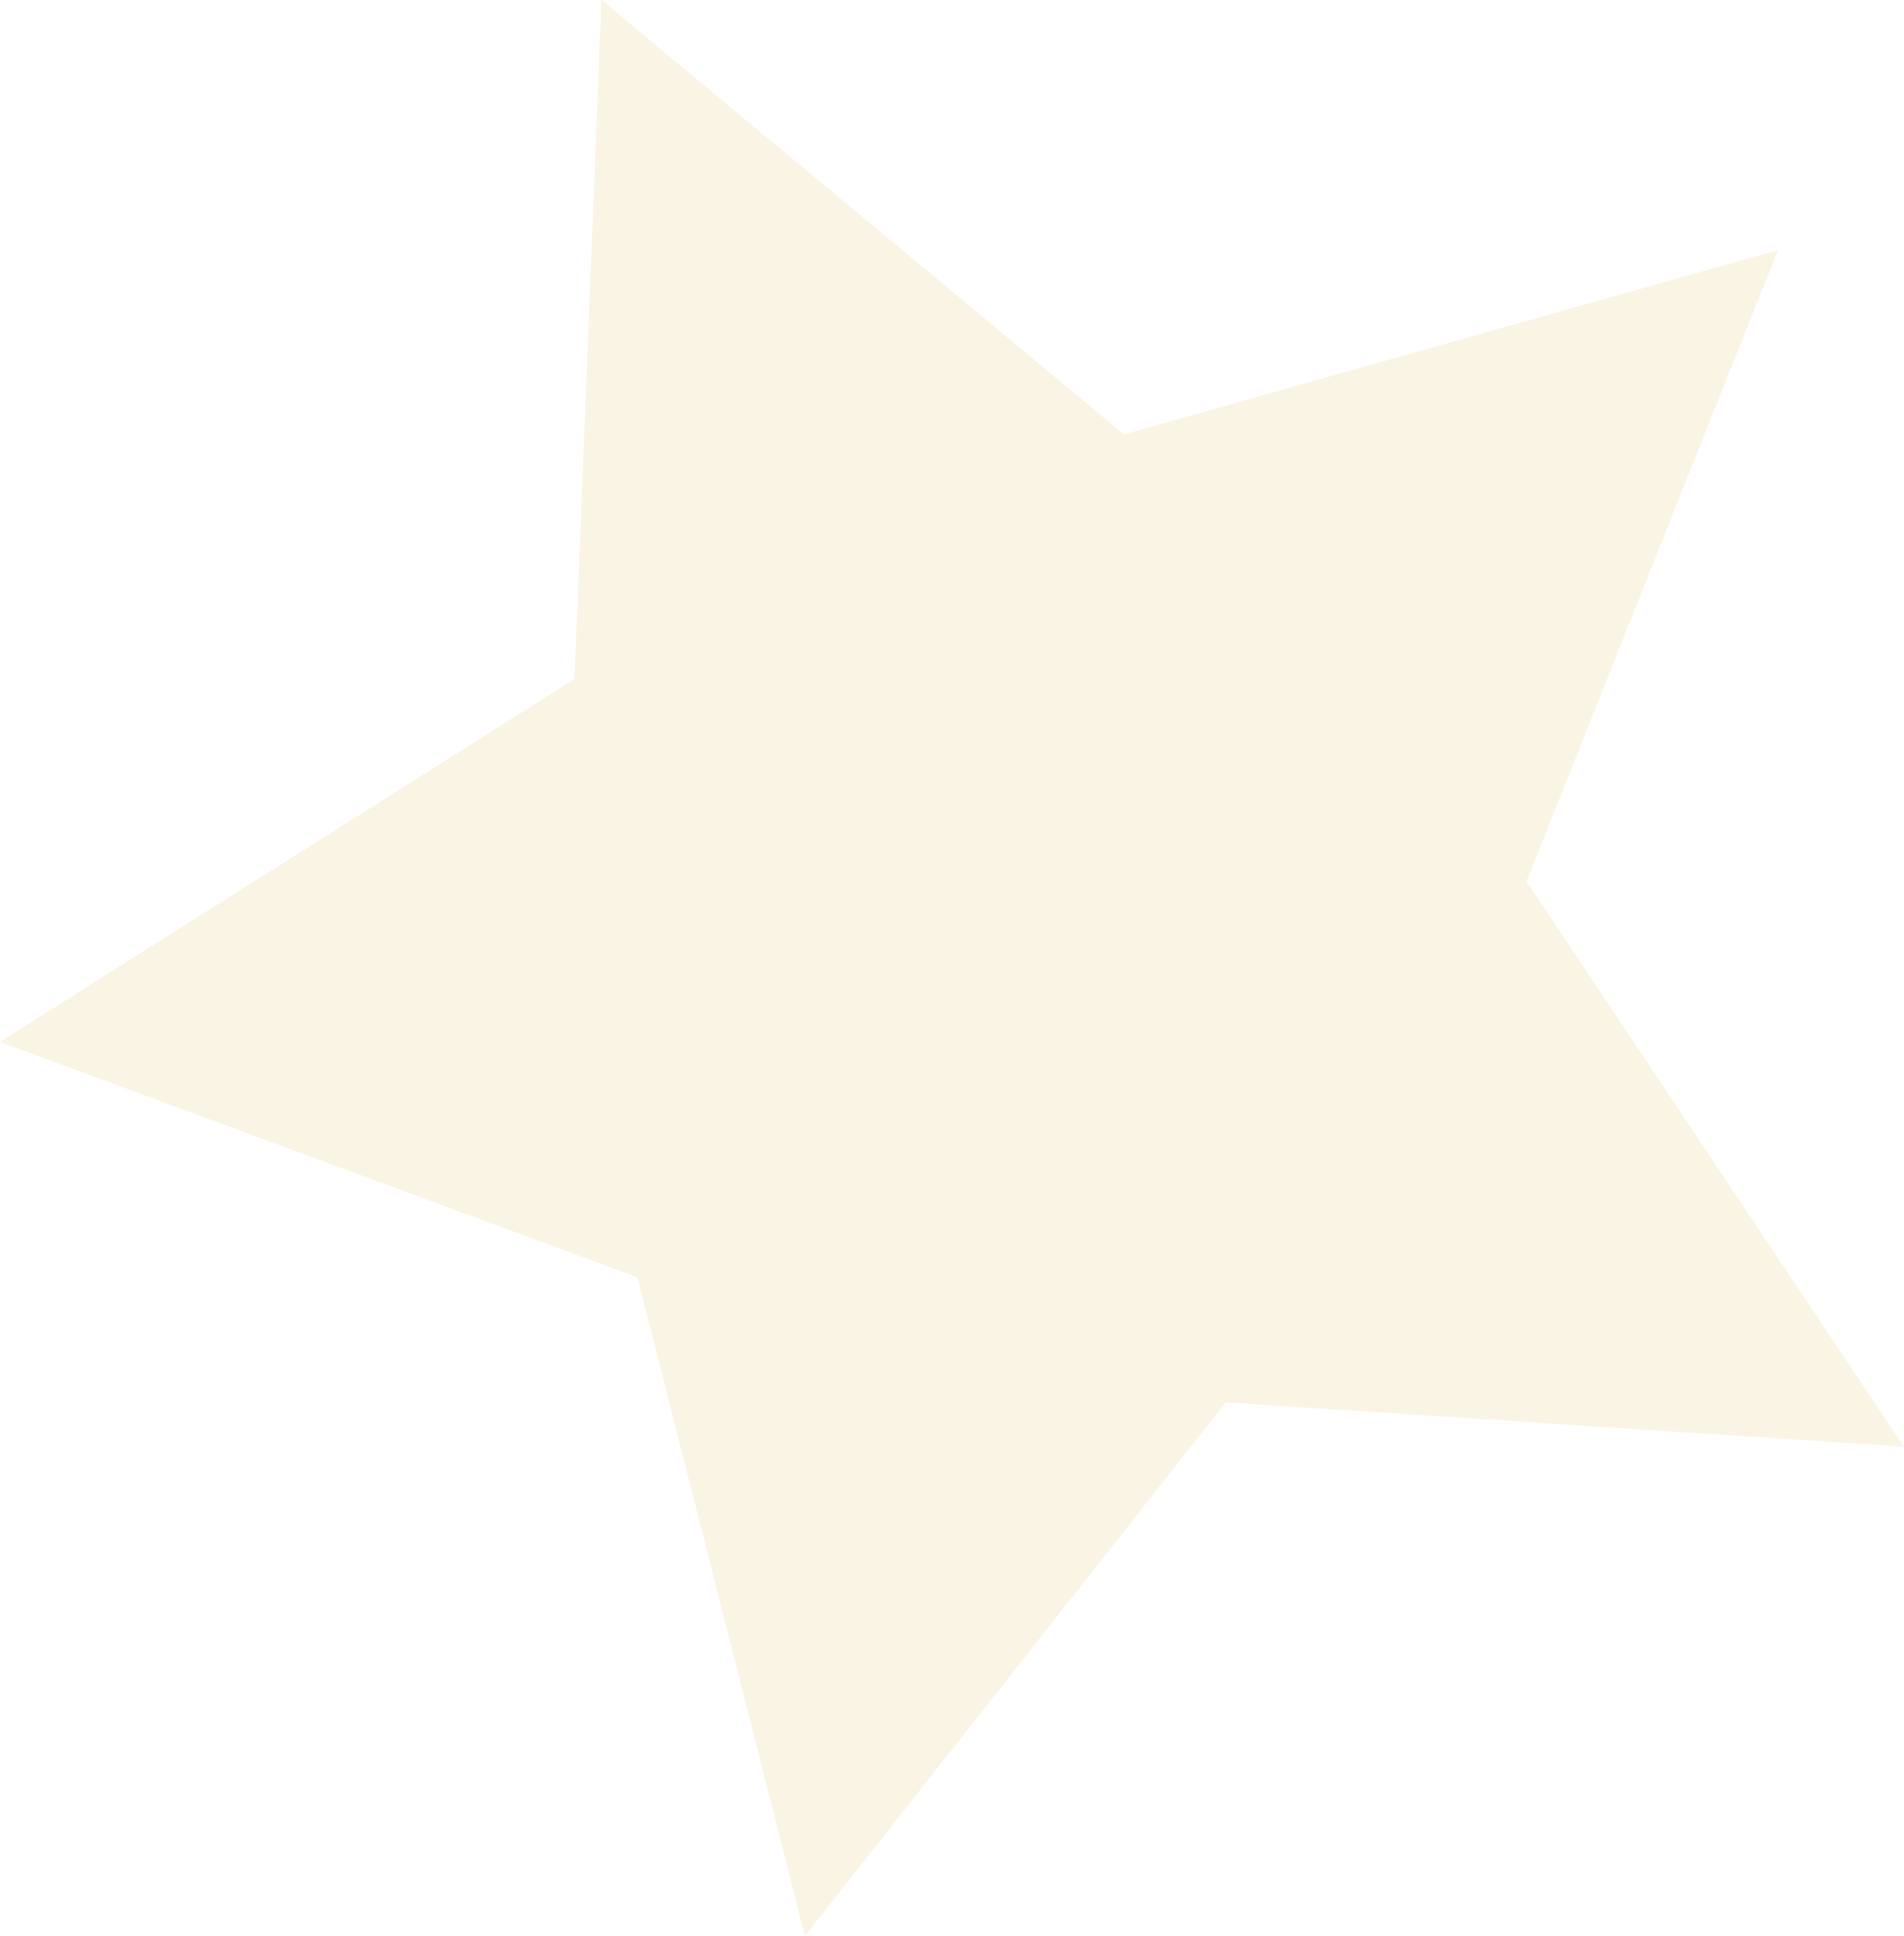
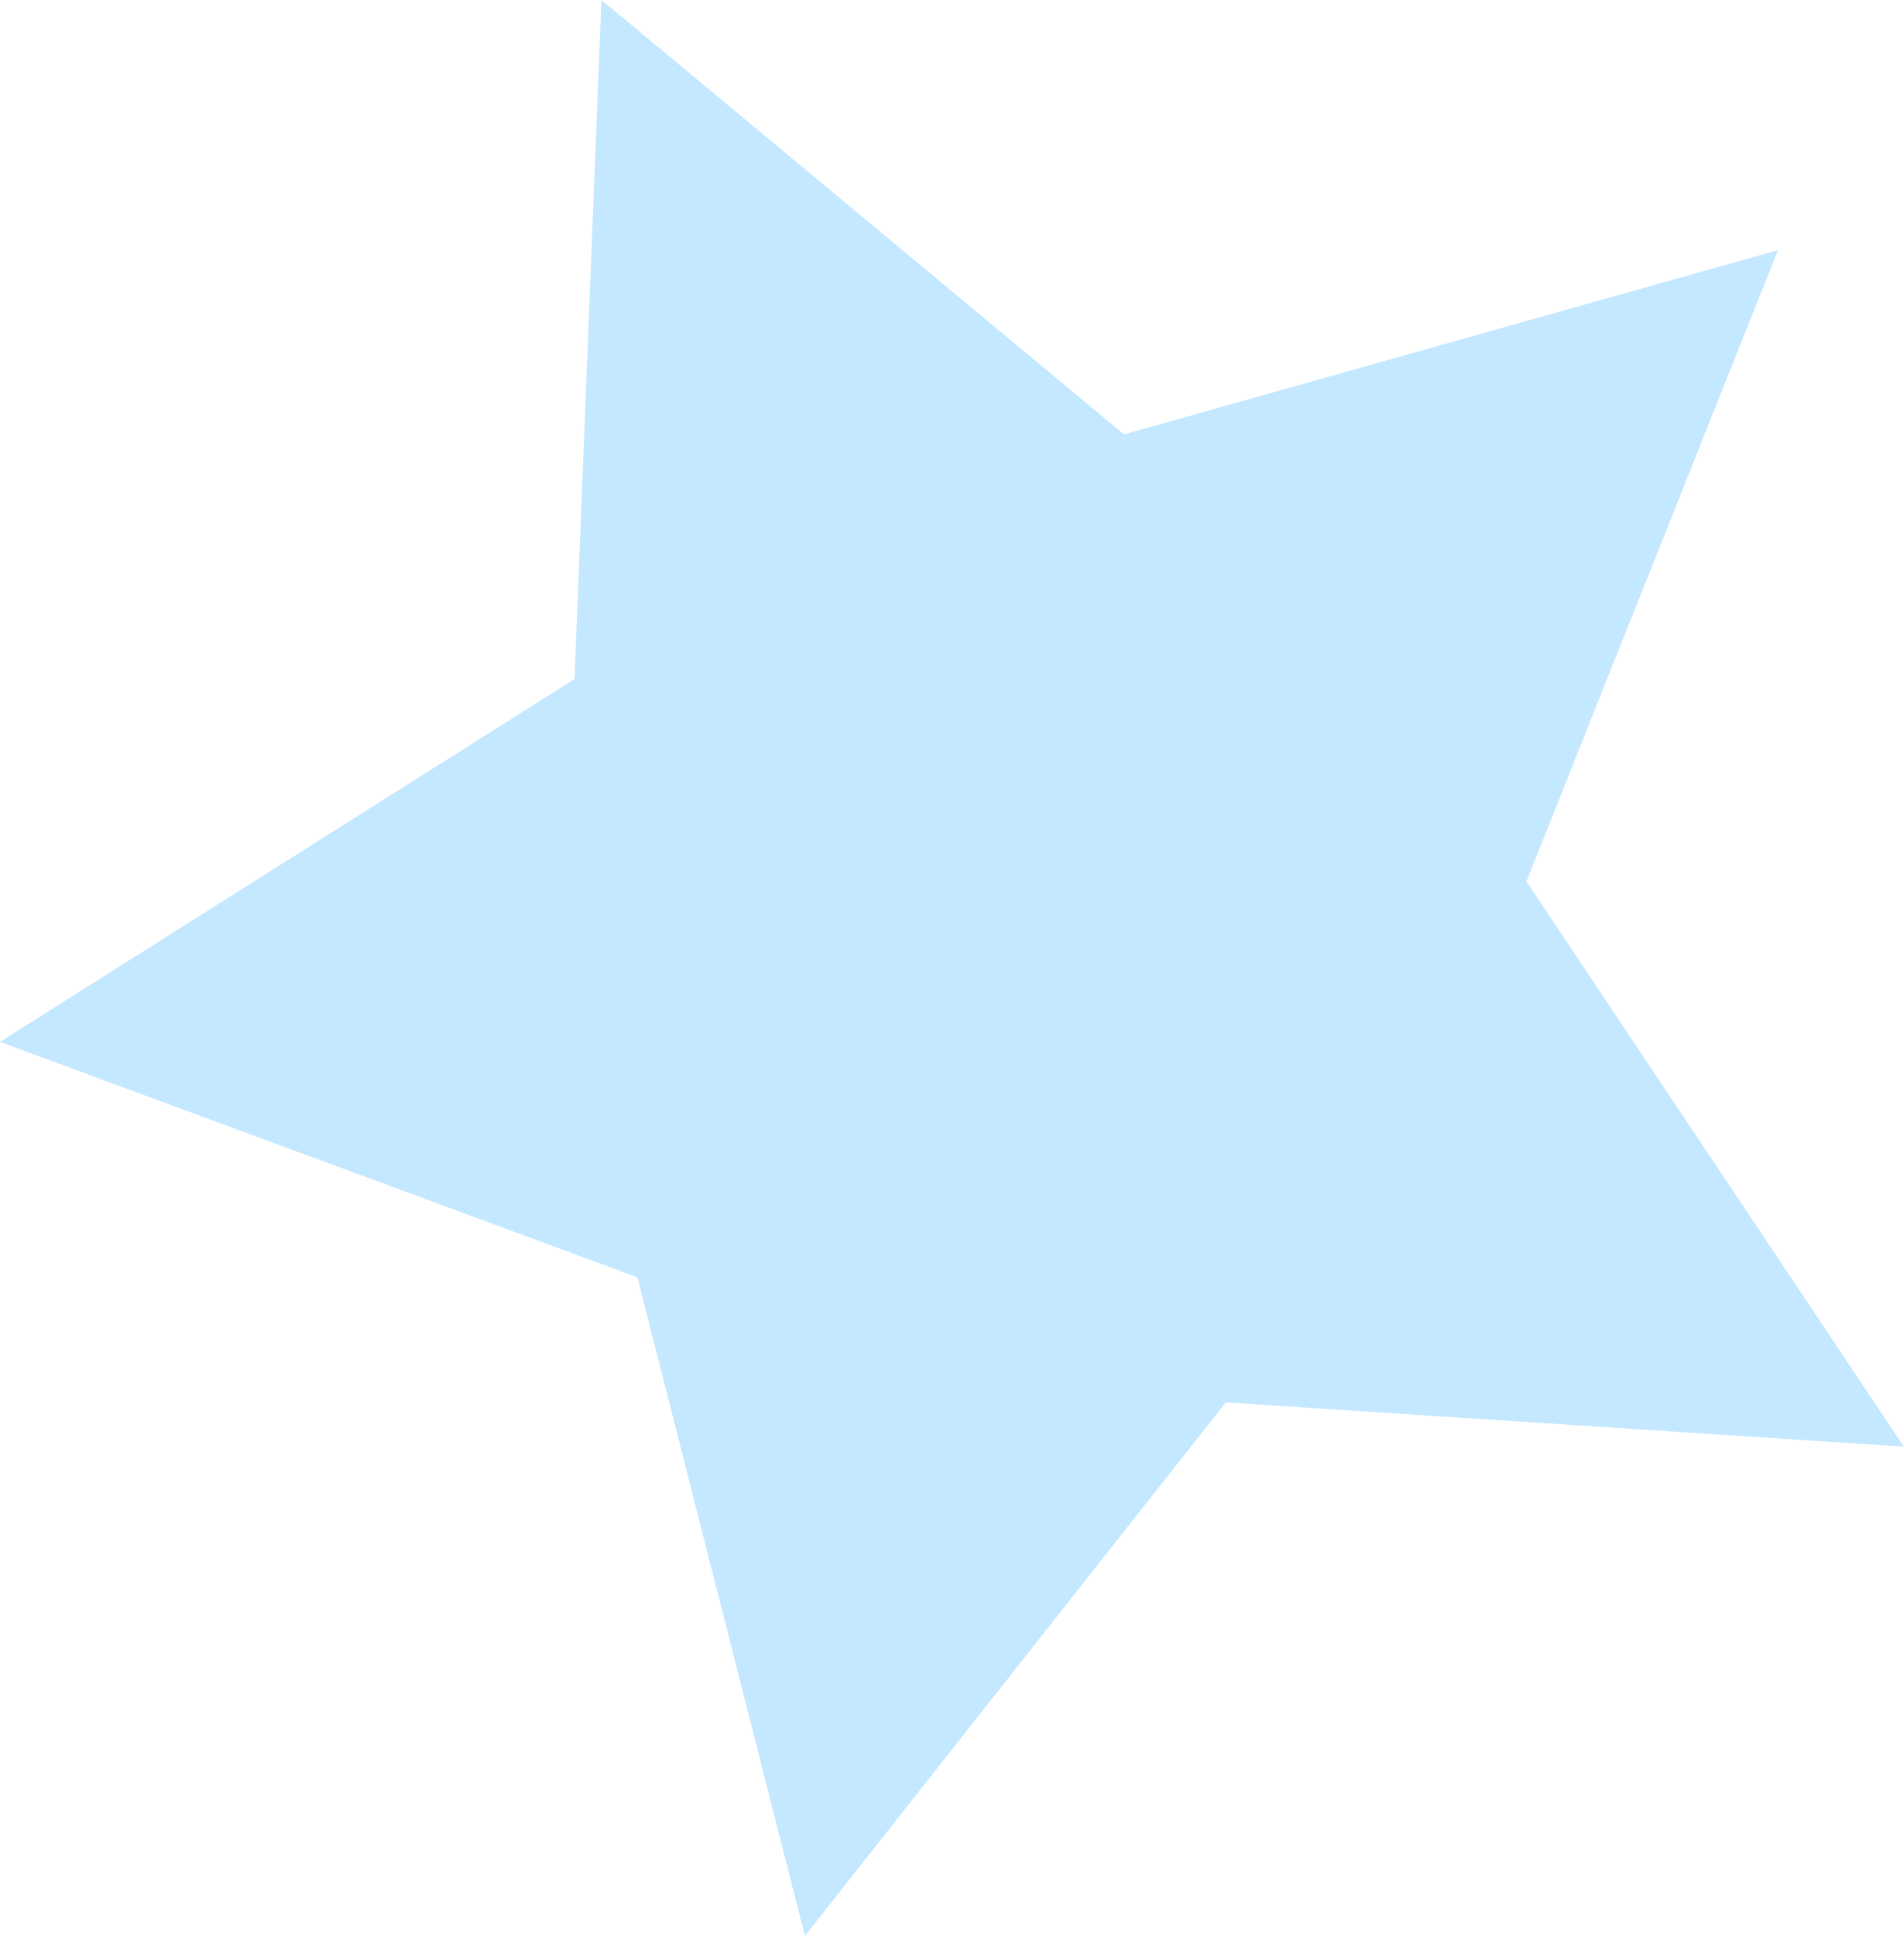
<svg xmlns="http://www.w3.org/2000/svg" width="36.022mm" height="36.625mm" viewBox="0 0 36.022 36.625" version="1.1" id="svg1">
  <defs id="defs1" />
  <g id="layer1" transform="translate(-42.49079,-220.6718)">
-     <path style="fill:#ecd9a6;fill-opacity:0.3;fill-rule:evenodd;stroke:#f7ff1a;stroke-width:0;stroke-linecap:square;stroke-miterlimit:4.7;stroke-opacity:1;paint-order:markers stroke fill" id="path18" d="m 78.513,248.039 -12.83,-0.837 -7.963,10.094 -3.169,-12.46 -12.061,-4.454 10.871,-6.864 0.509,-12.847 9.887,8.218 12.375,-3.486 -4.761,11.943 z" />
+     <path style="fill:#66c2ff;fill-opacity:0.38;fill-rule:evenodd;stroke:#f7ff1a;stroke-width:0;stroke-linecap:square;stroke-miterlimit:4.7;stroke-opacity:1;paint-order:markers stroke fill" id="path18" d="m 78.513,248.039 -12.83,-0.837 -7.963,10.094 -3.169,-12.46 -12.061,-4.454 10.871,-6.864 0.509,-12.847 9.887,8.218 12.375,-3.486 -4.761,11.943 z" />
  </g>
</svg>
